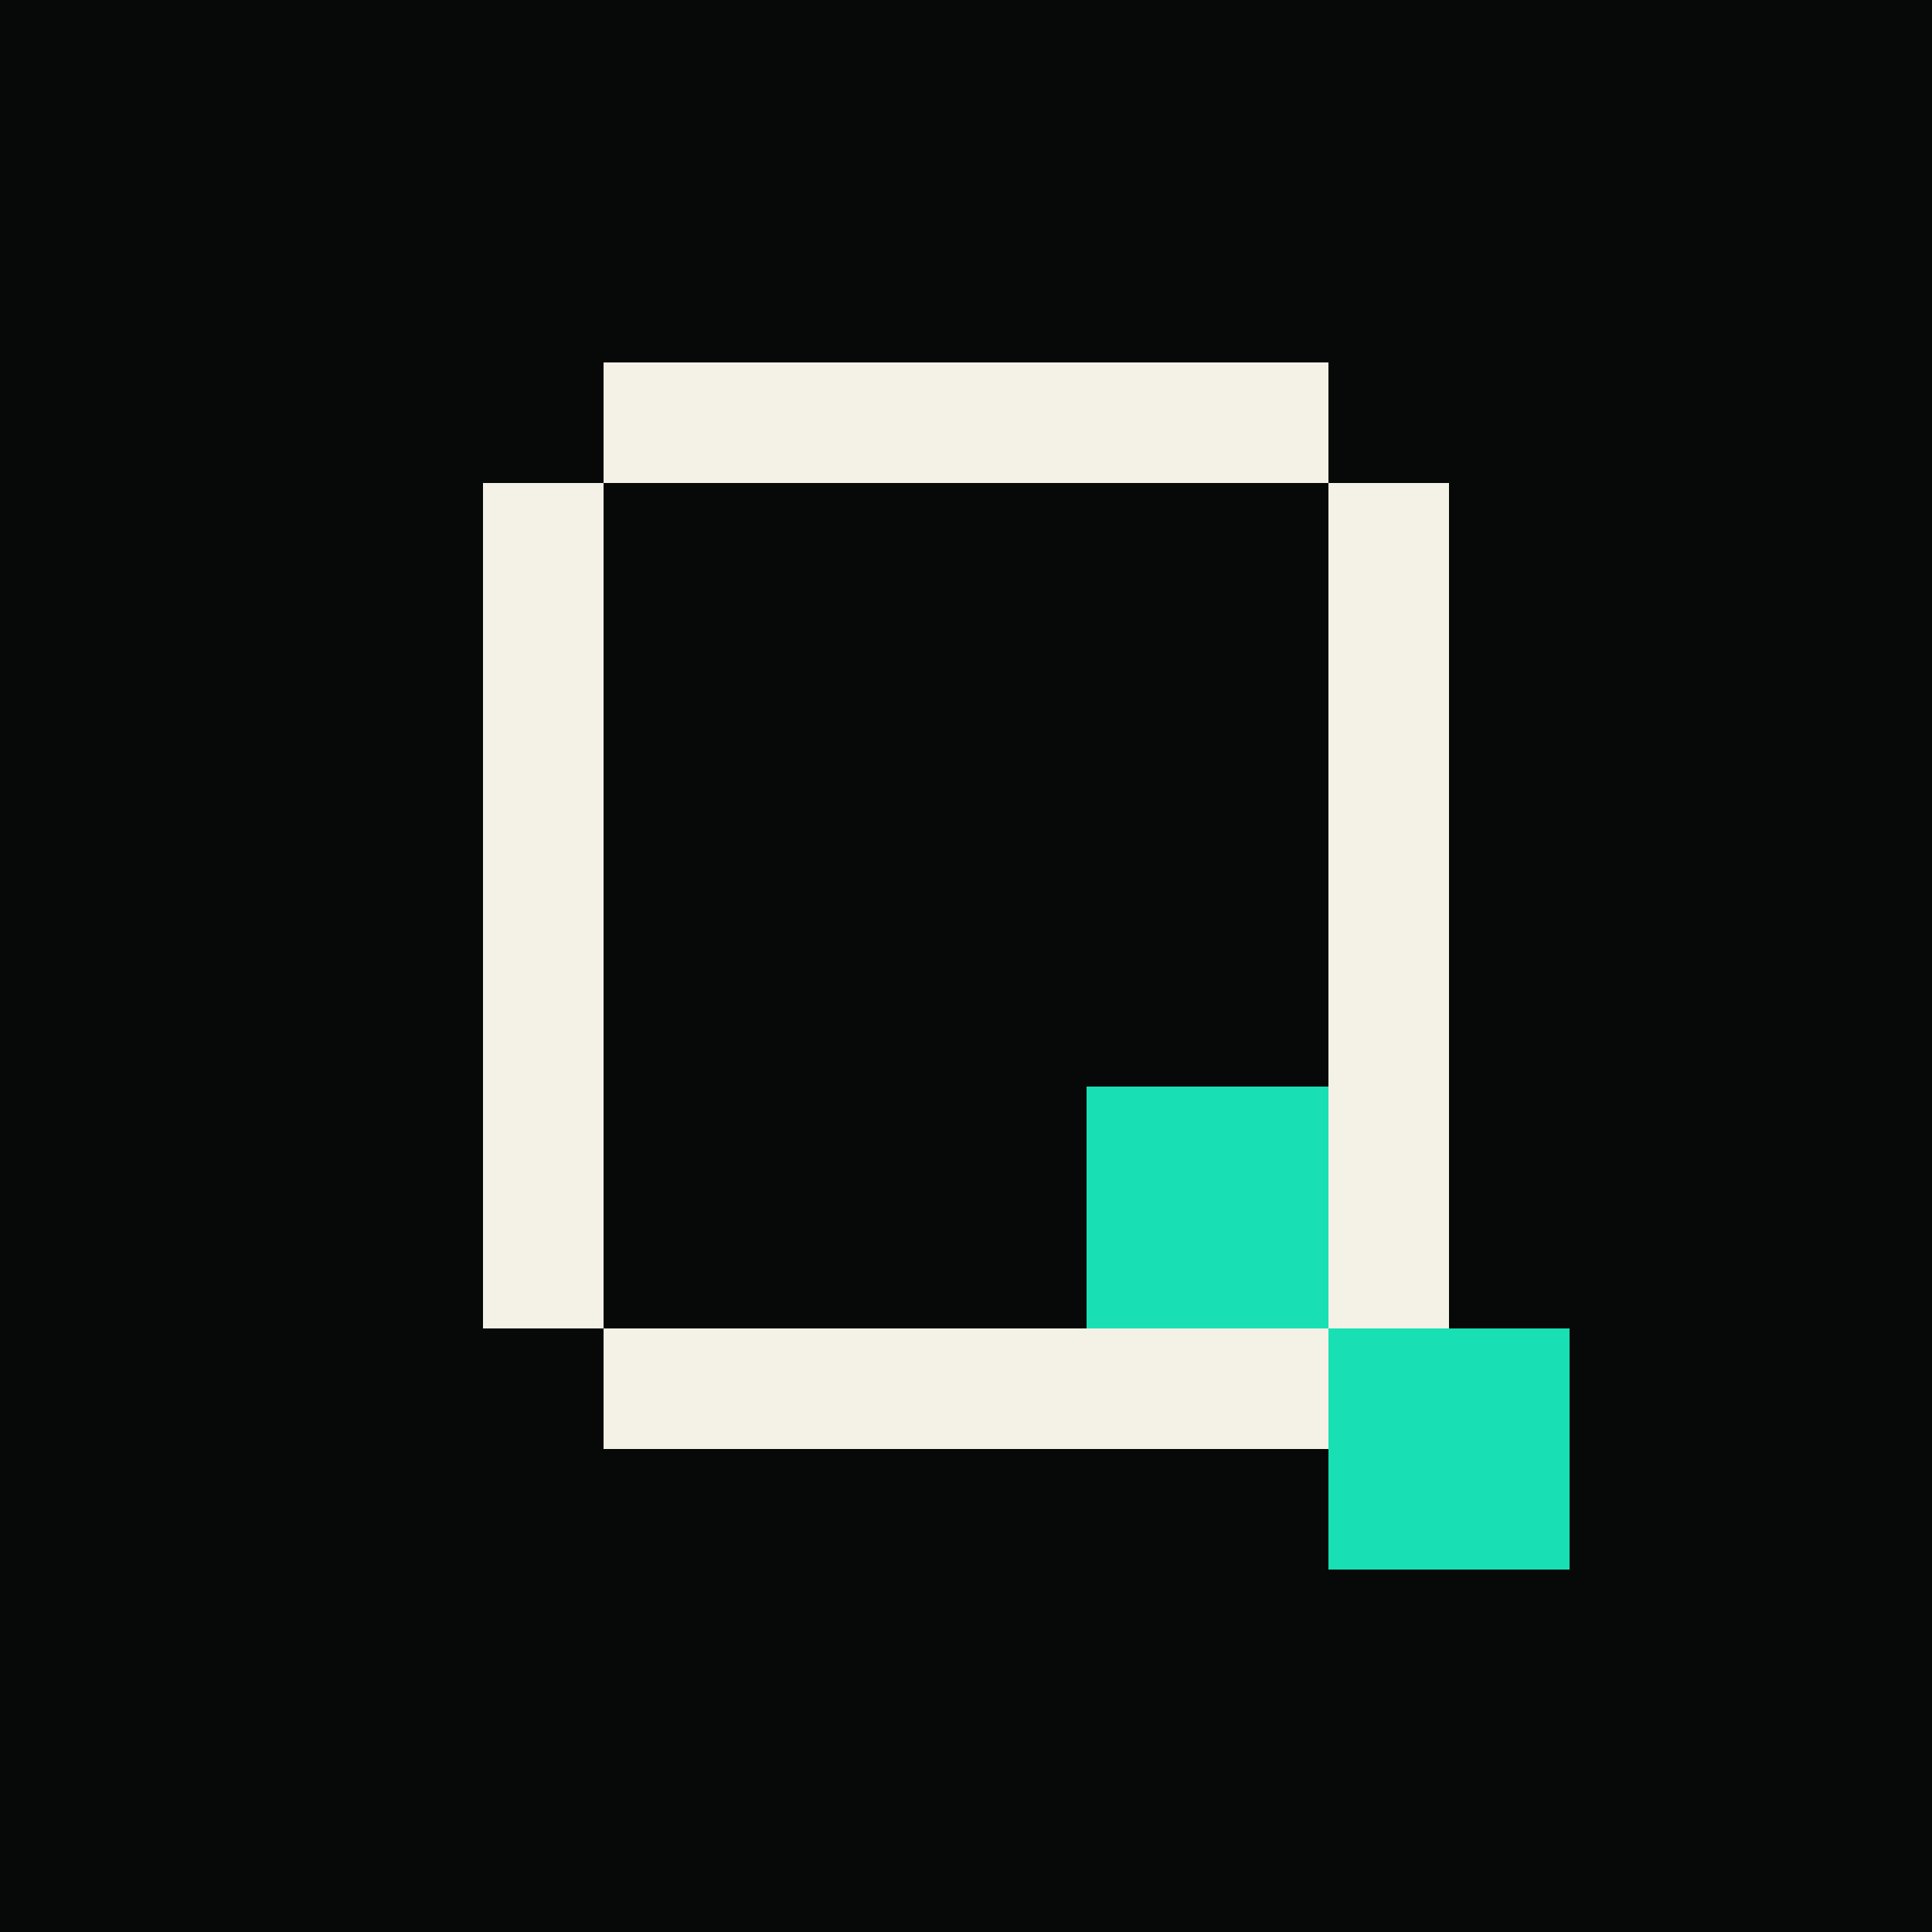
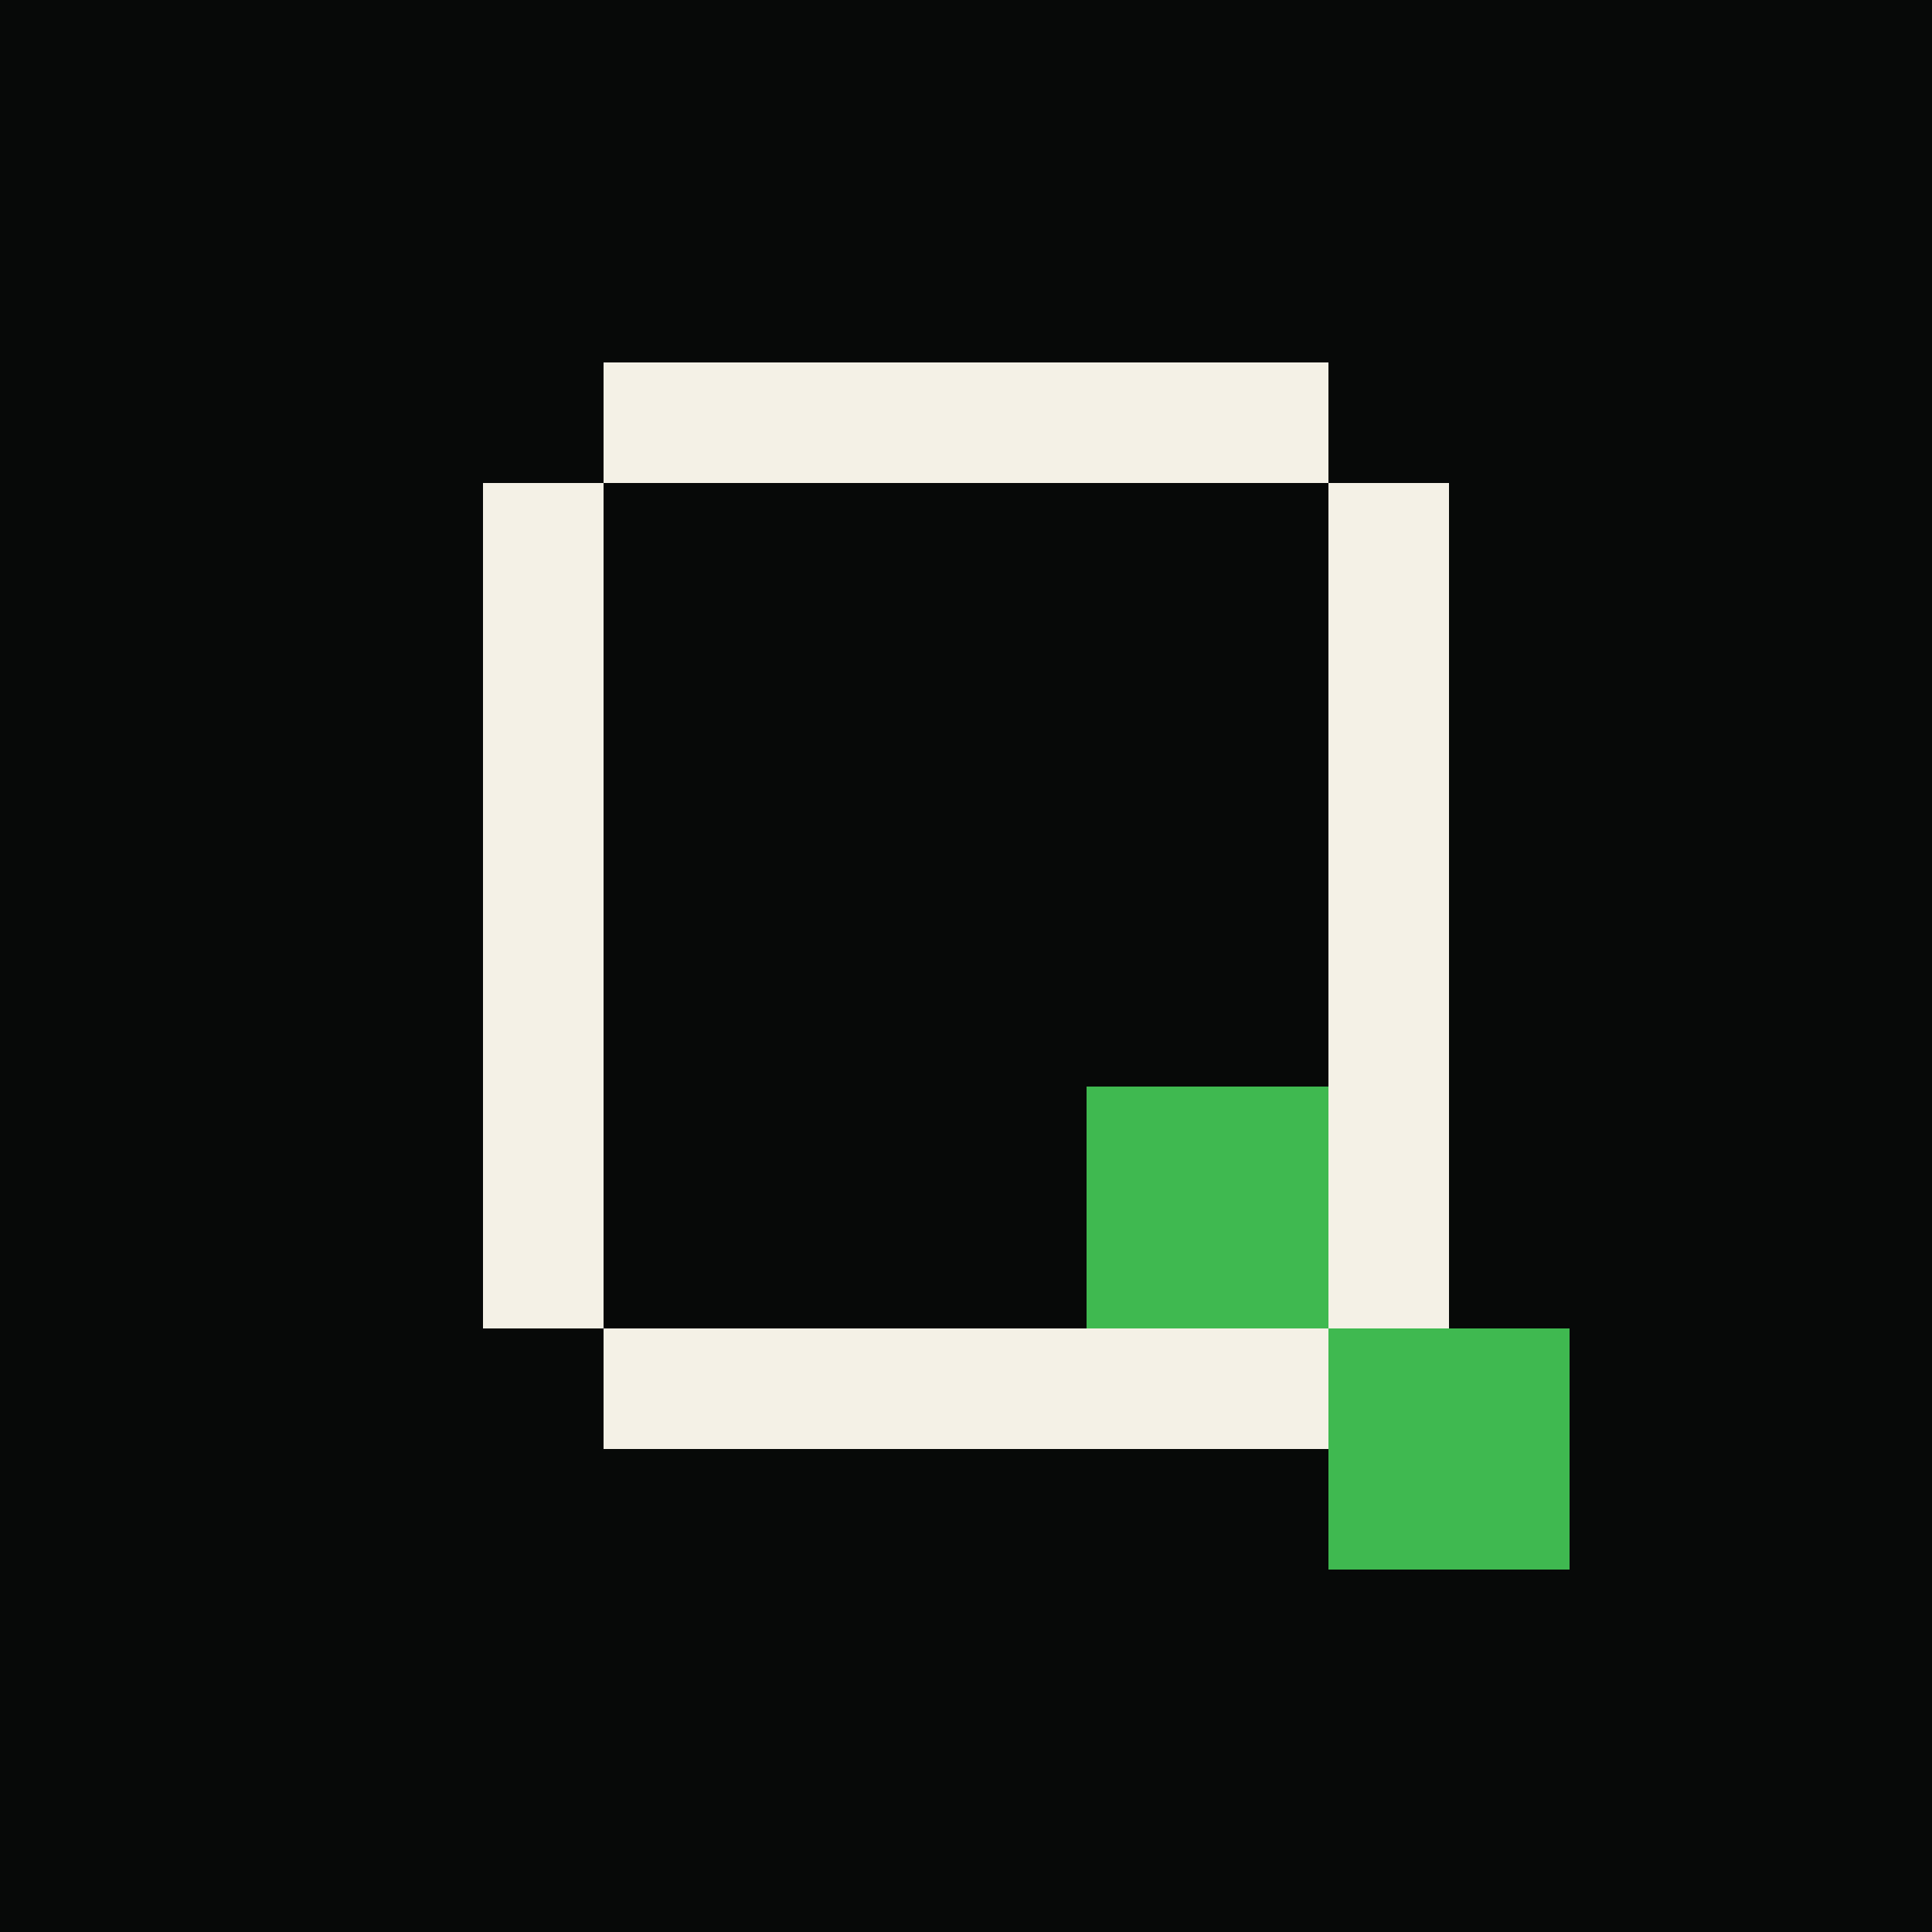
<svg xmlns="http://www.w3.org/2000/svg" viewBox="0 0 16 16" shape-rendering="crispEdges">
  <rect width="16" height="16" fill="#070908" />
  <path fill="#F4F1E6" d="M5 3h6v1H5zM4 4h1v7H4zM11 4h1v7h-1zM5 11h6v1H5z" />
-   <path fill="#19E0B4" d="M9 9h2v2H9zM11 11h2v2h-2z" />
+   <path fill="#3FB950" d="M9 9h2v2H9zM11 11h2v2h-2z" />
</svg>
